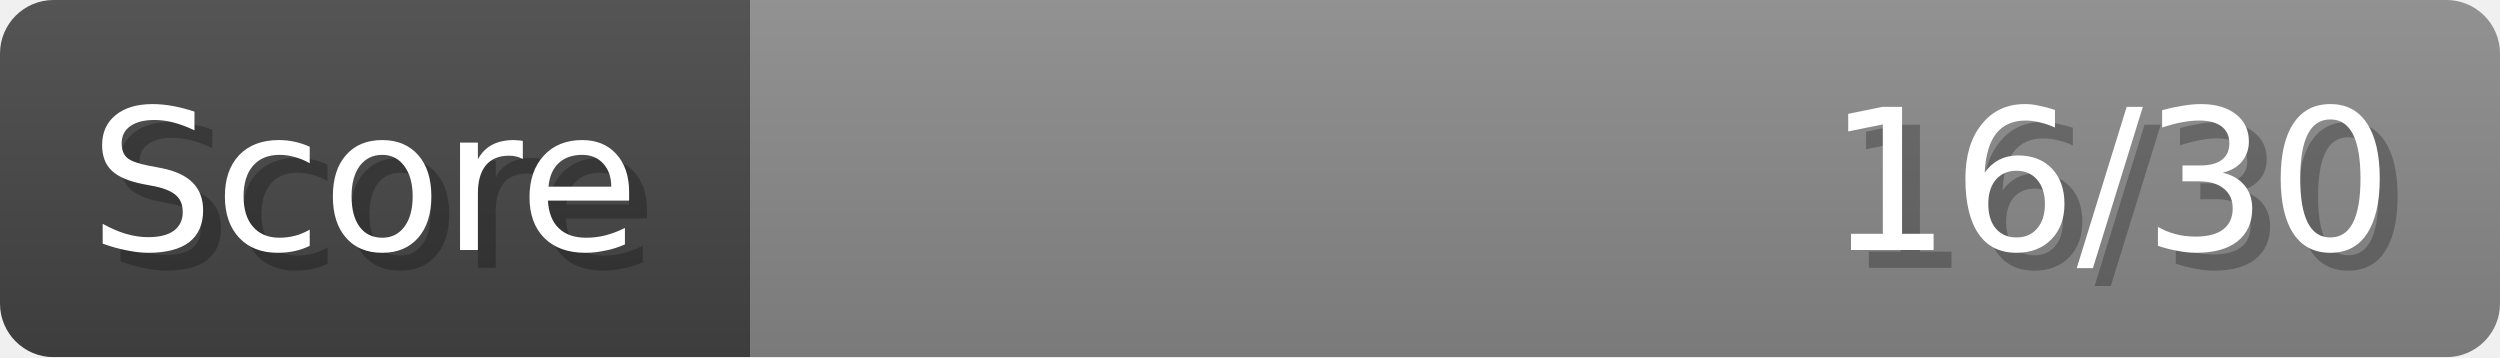
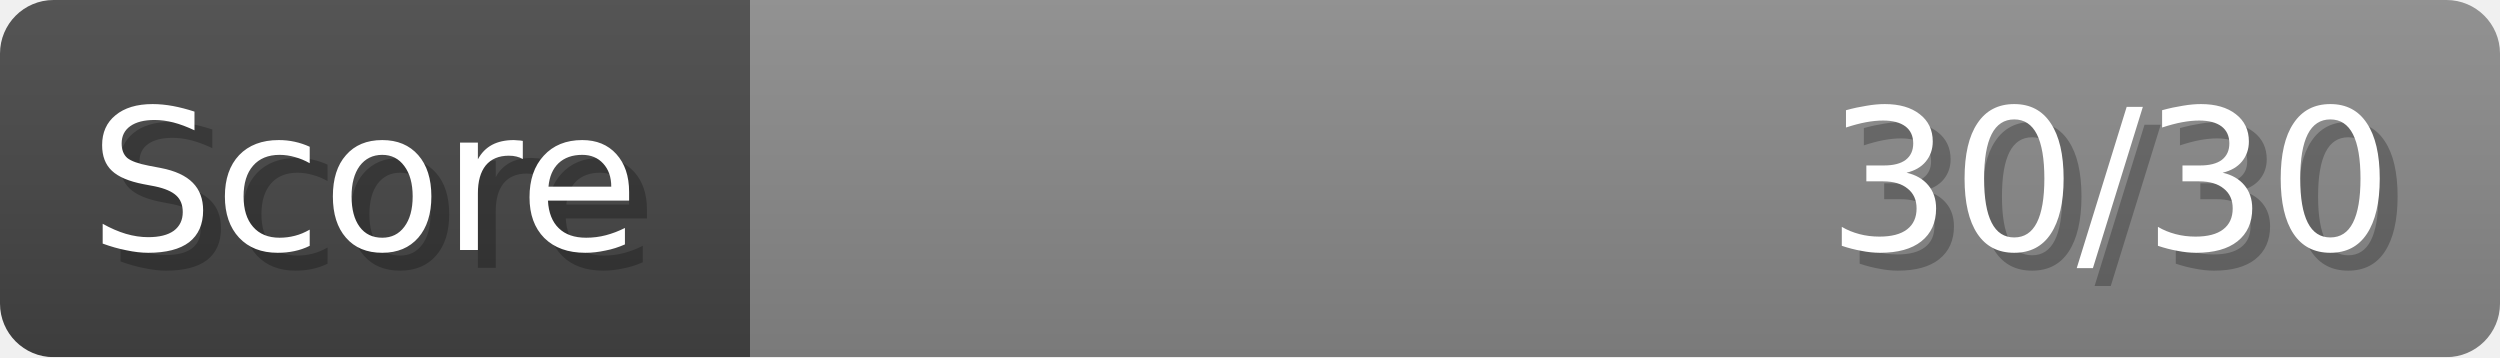
- <svg xmlns="http://www.w3.org/2000/svg" width="140px" height="20px" role="img" aria-label="Score: 16/30">
+ <svg xmlns="http://www.w3.org/2000/svg" width="140px" height="20px" role="img" aria-label="Score: 30/30">
  <linearGradient id="a" x2="0" y2="100%">
    <stop offset="0" stop-opacity=".1" stop-color="#EEE" />
    <stop offset="1" stop-opacity=".1" />
  </linearGradient>
  <mask id="m">
    <rect width="100%" height="100%" rx="3" fill="#FFF" />
  </mask>
  <g mask="url(#m)">
    <rect x="0" y="0" width="42" height="20" fill="#444" />
    <svg x="42" y="0" width="98" height="20">
      <rect width="100%" height="100%" fill="#888888" />
      <rect width="0%" height="100%" fill="#33CC11" transform="">
-         <animate attributeName="width" begin="0.5s" dur="600ms" from="0%" to="53%" repeatCount="1" fill="freeze" calcMode="spline" keyTimes="0; 1" keySplines="0.3, 0.61, 0.355, 1" />
+         <animate attributeName="width" begin="0.5s" dur="600ms" from="0%" to="100%" repeatCount="1" fill="freeze" calcMode="spline" keyTimes="0; 1" keySplines="0.3, 0.61, 0.355, 1" />
      </rect>
    </svg>
    <rect width="140" height="20" fill="url(#a)" />
  </g>
  <g aria-hidden="true" font-size="11" font-family="Verdana, DejaVu Sans, sans-serif" fill="#FFFFFF">
    <text x="6" y="15" fill="#000" opacity="0.25">Score</text>
    <text x="5" y="14">Score</text>
-     <text x="135" y="15" fill="#000" opacity="0.25" text-anchor="end">16/30</text>
-     <text x="134" y="14" text-anchor="end">16/30</text>
+     <text x="135" y="15" fill="#000" opacity="0.25" text-anchor="end">30/30</text>
+     <text x="134" y="14" text-anchor="end">30/30</text>
  </g>
</svg>
